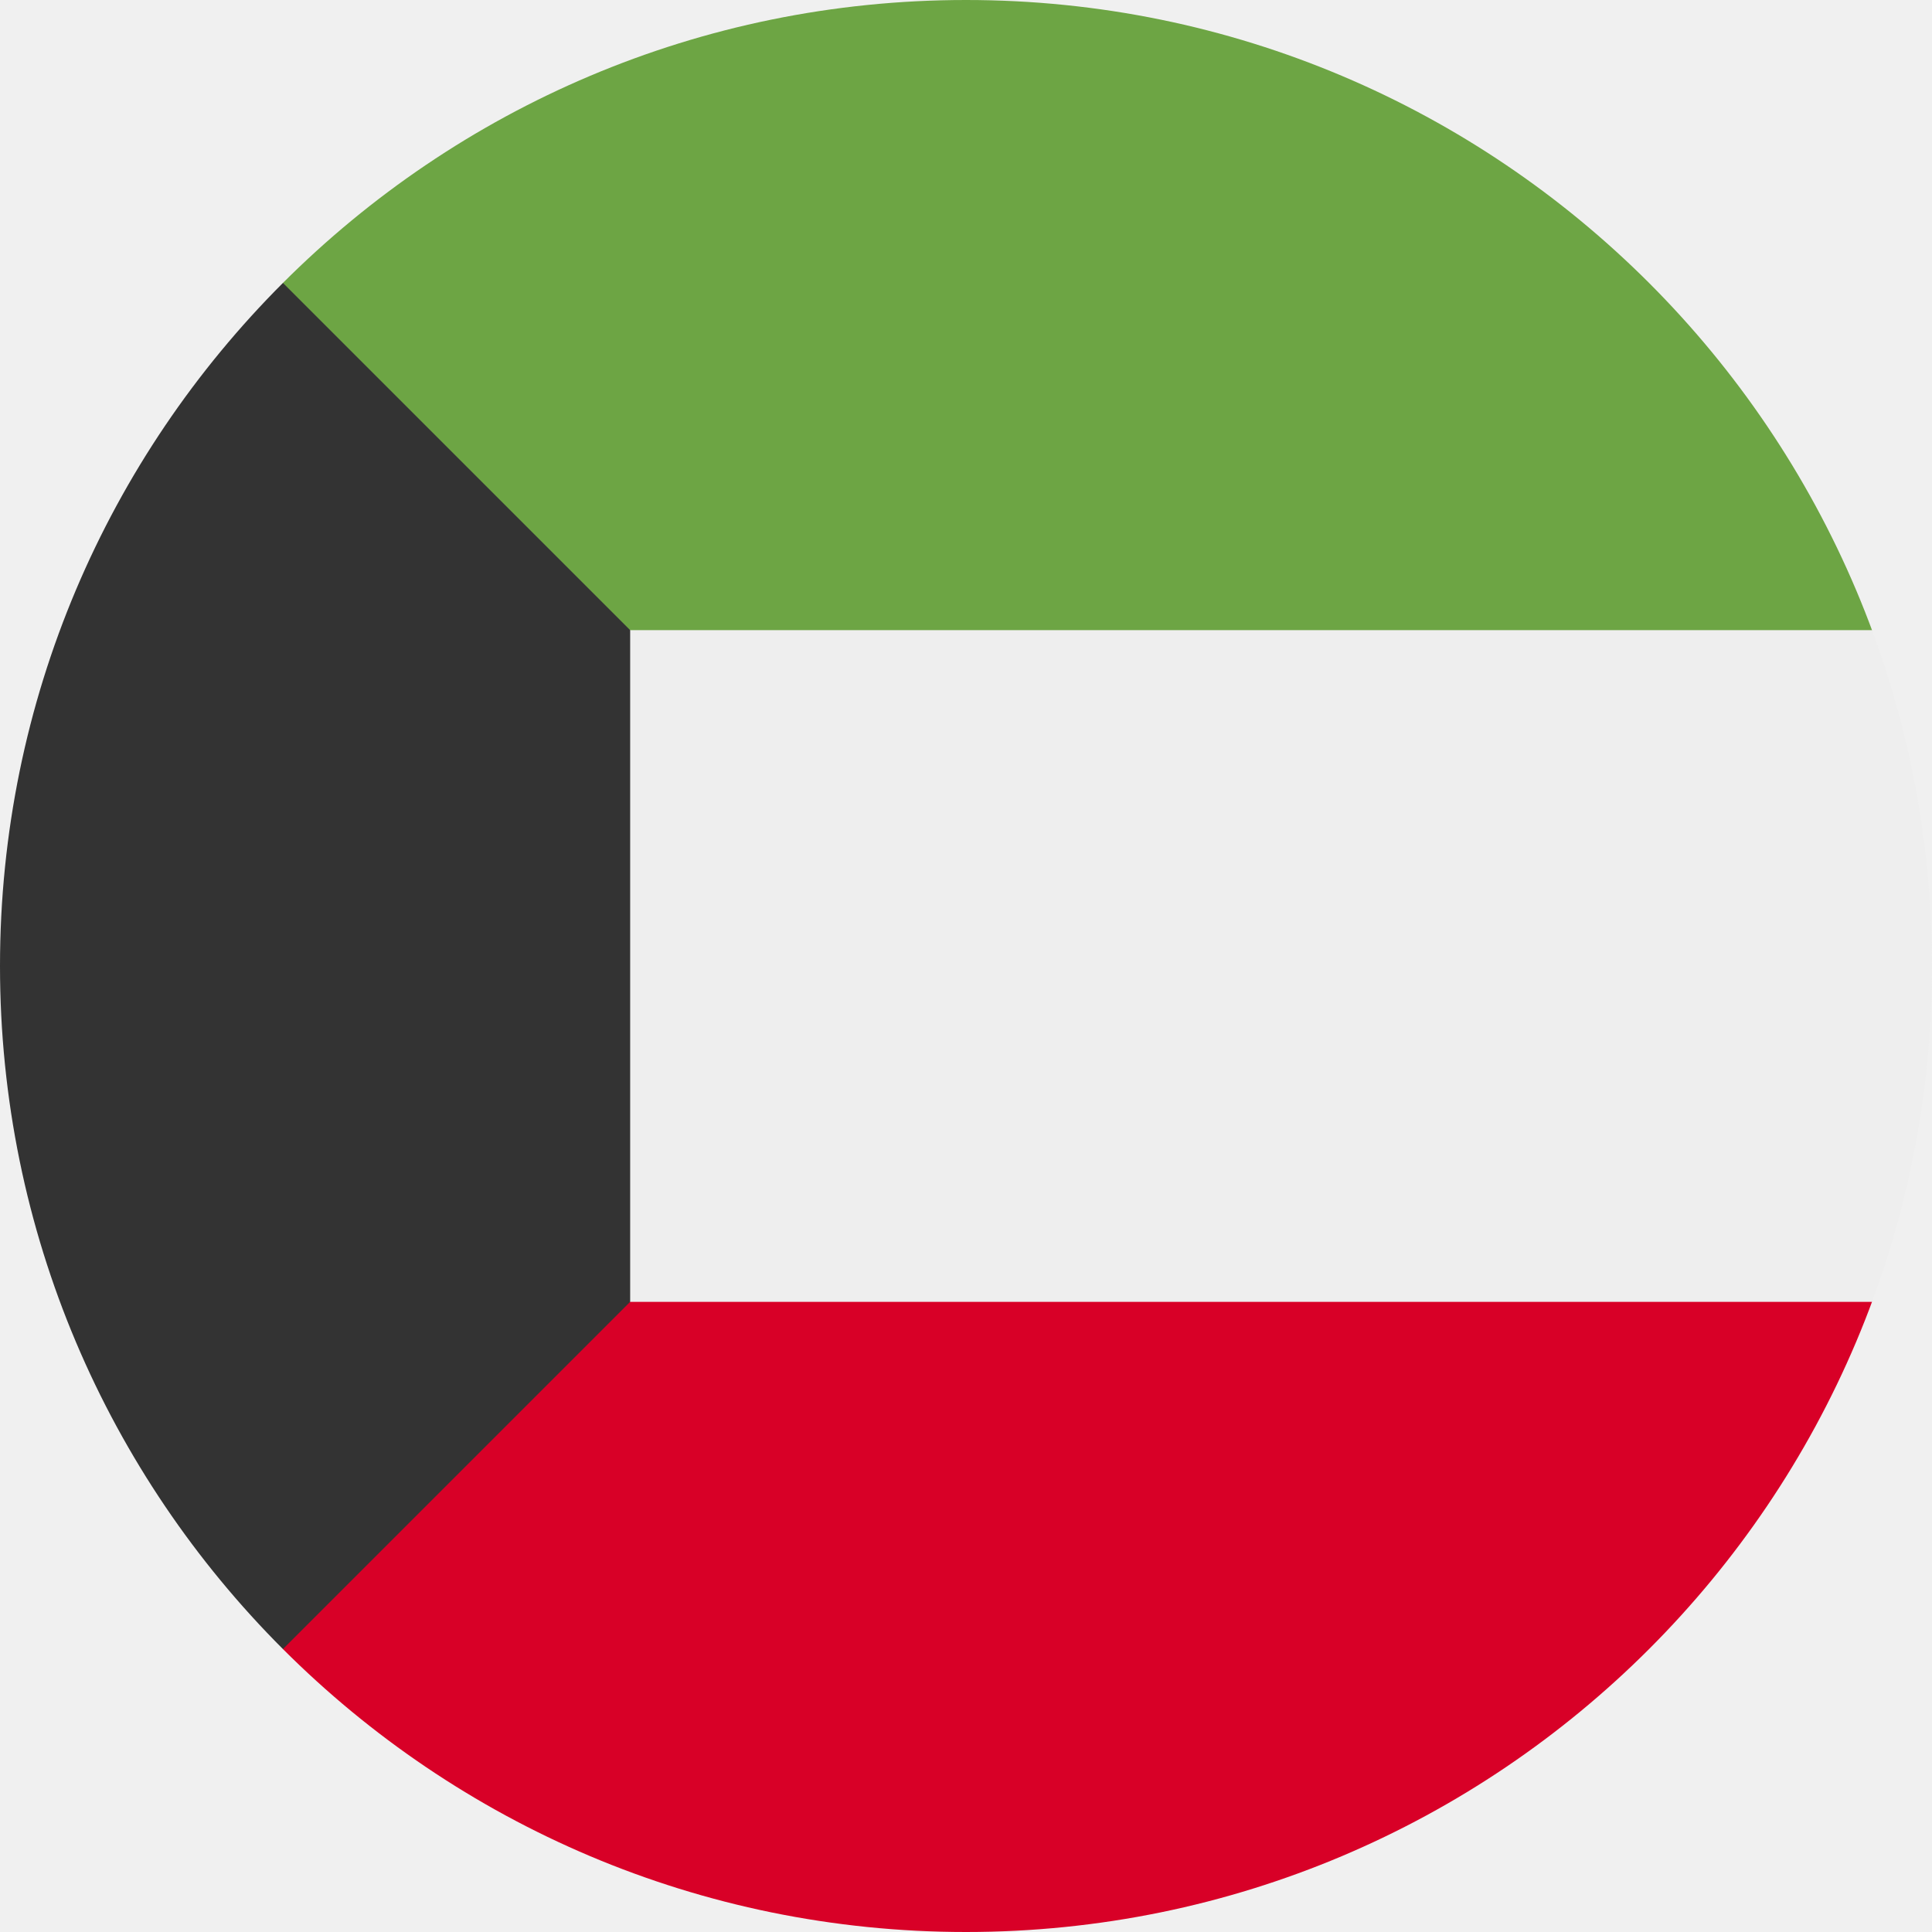
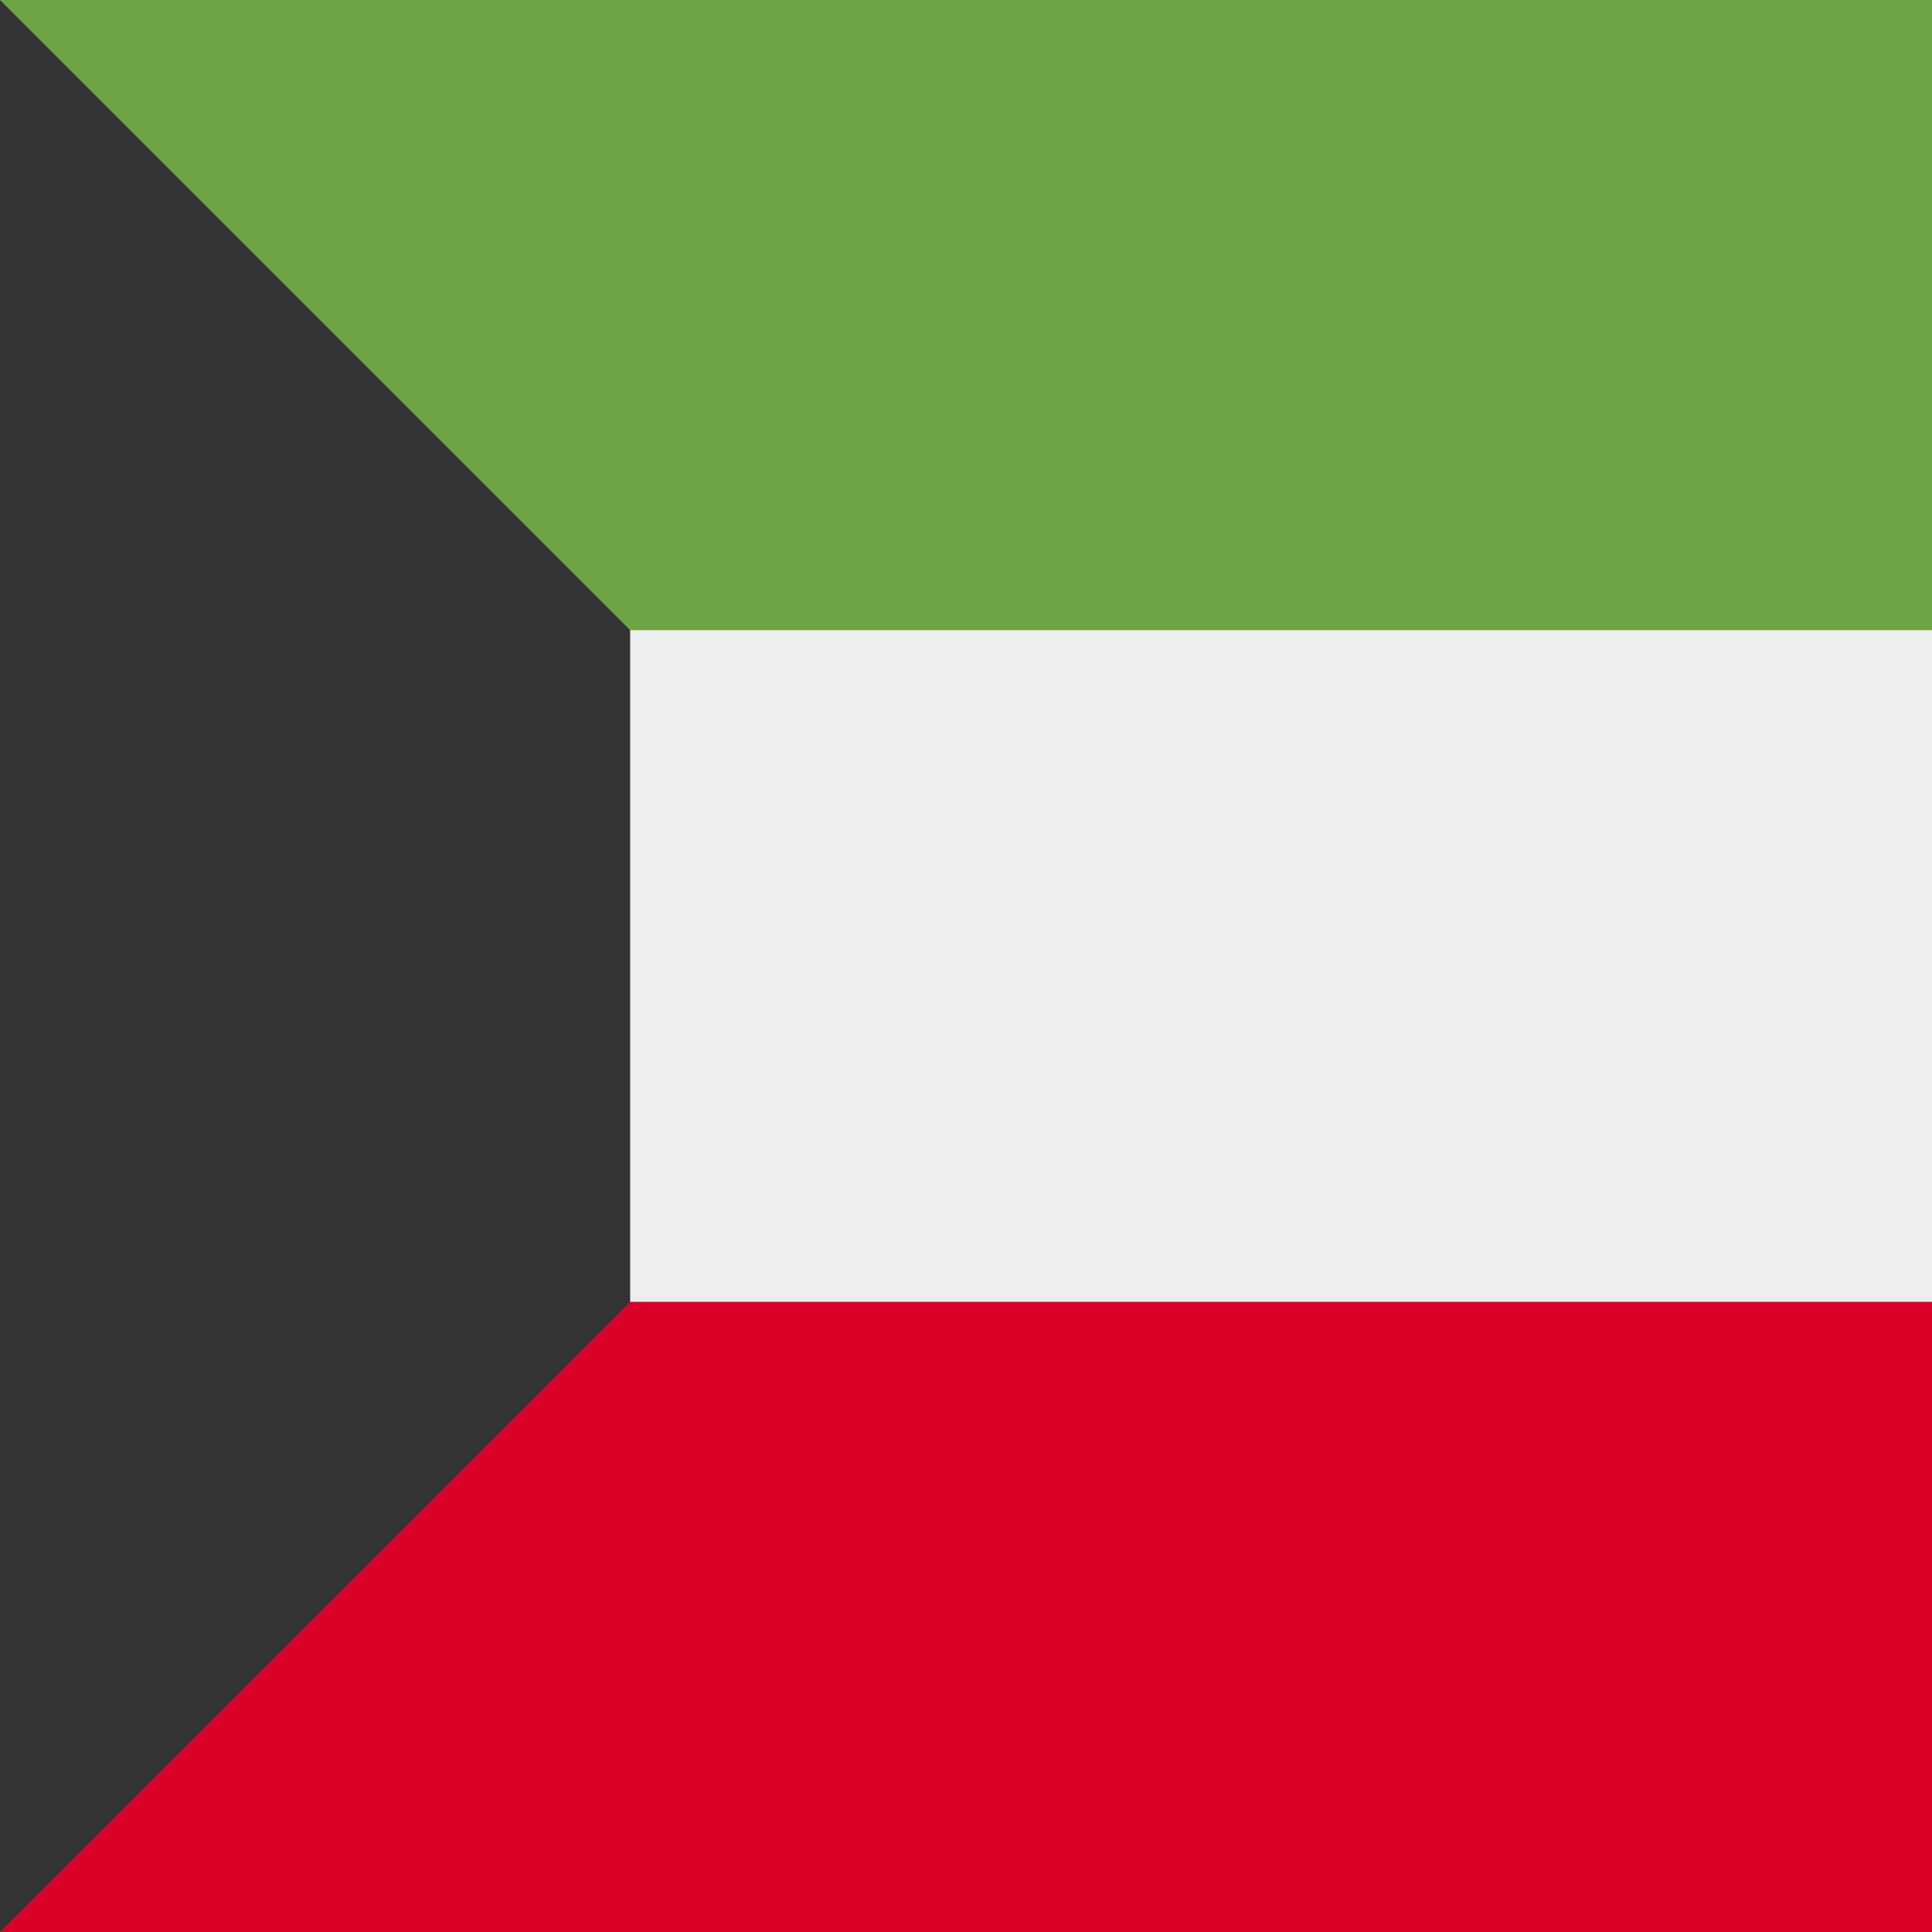
<svg xmlns="http://www.w3.org/2000/svg" width="512" height="512" viewBox="0 0 512 512">
-   <mask id="a">
-     <circle cx="256" cy="256" r="256" fill="#fff" />
-   </mask>
-   <g mask="url(#a)">
+   <g>
    <path fill="#eee" d="M138.4 147 512 167v178l-373.6 20z" />
    <path fill="#6da544" d="m0 0 138.4 167H512V0z" />
    <path fill="#d80027" d="m0 512 138.4-167H512v167z" />
    <path fill="#333" d="M167 167 0 0v512l167-167z" />
  </g>
</svg>
